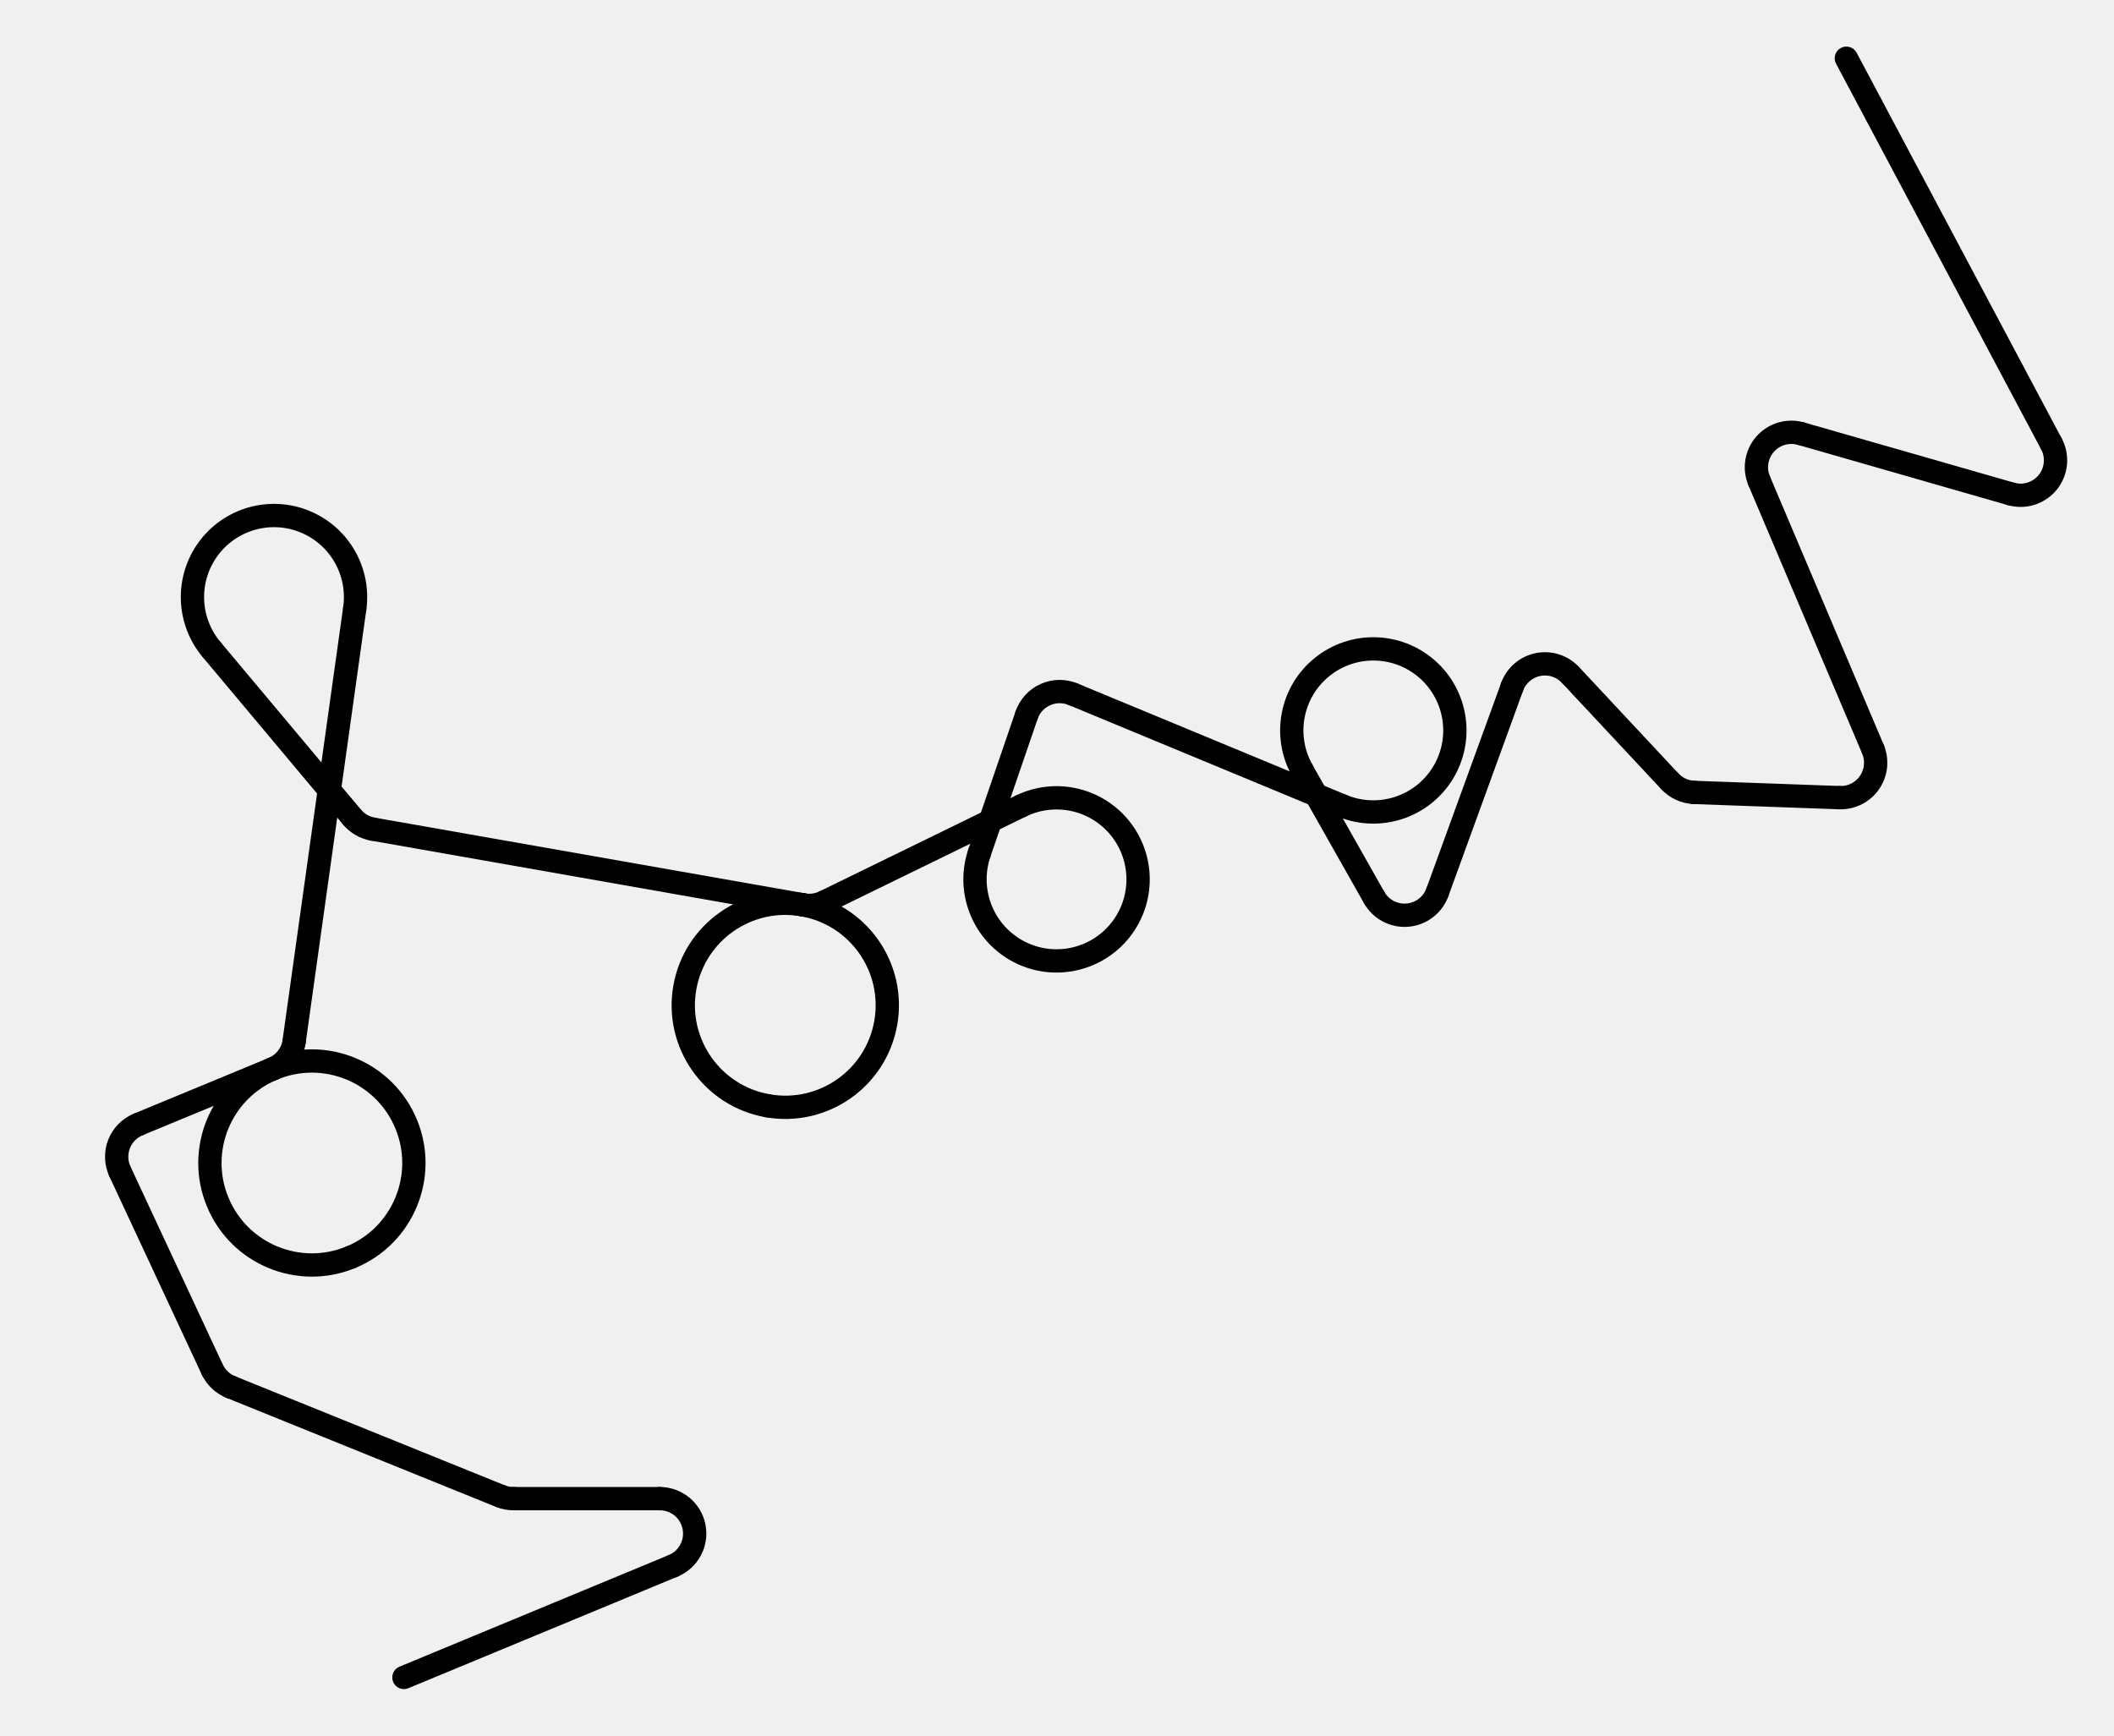
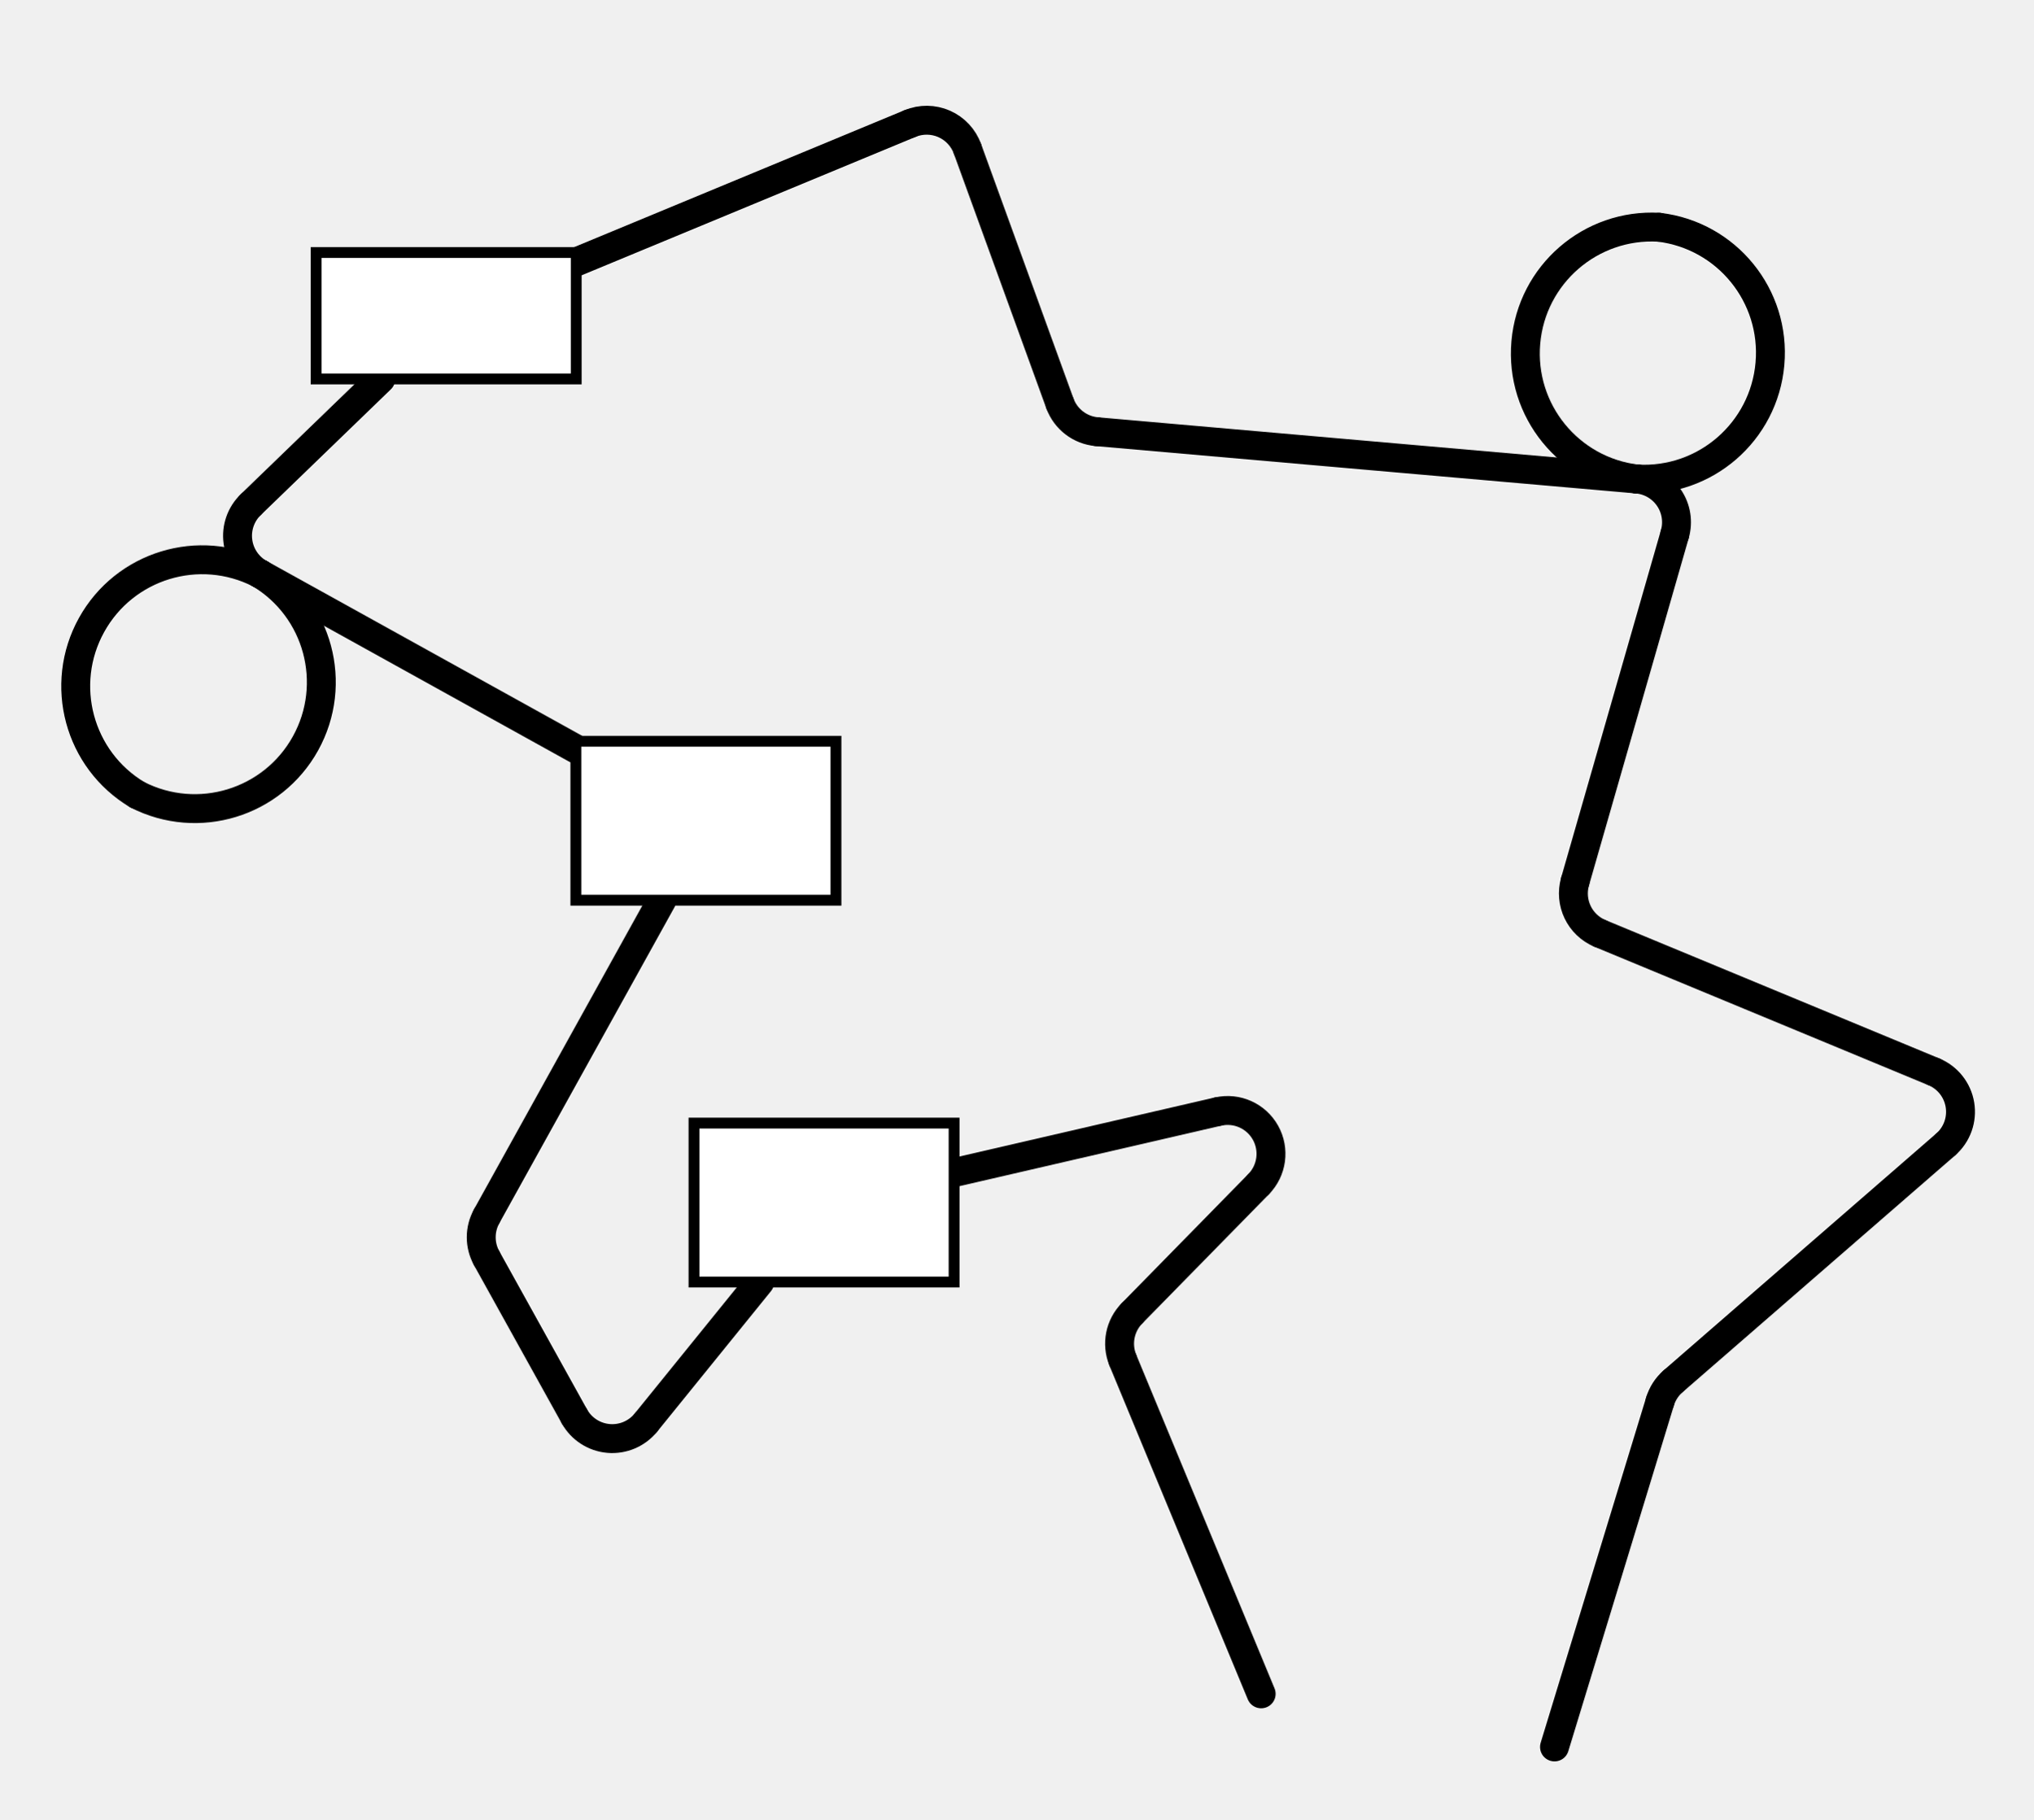
- <svg xmlns="http://www.w3.org/2000/svg" viewBox="-138.7 -576 725.9 596" preserveAspectRatio="xMidYMid meet">
+ <svg xmlns="http://www.w3.org/2000/svg" viewBox="-349.1 -468.9 562.8 503.6" preserveAspectRatio="xMidYMid meet">
  <g fill="none" stroke="#000" stroke-width="8" stroke-linecap="round">
-     <path d="M 0 0 L 92.4 -38.3" />
-     <path d="M 92.4 -38.3 A 12 12 0 0 0 87.8 -61.4" />
-     <path d="M 87.8 -61.4 L 37.8 -61.4" />
-     <path d="M 37.8 -61.4 A 12 12 0 0 1 33.3 -62.2" />
-     <path d="M 33.3 -62.2 L -59.4 -99.7" />
-     <path d="M -59.4 -99.7 A 12 12 0 0 1 -65.8 -105.7" />
-     <path d="M -65.8 -105.7 L -97.5 -173.7" />
-     <path d="M -97.5 -173.7 A 12 12 0 0 1 -91.2 -189.9" />
-     <path d="M -91.2 -189.9 L -45 -209" />
-     <path d="M -45 -209 A 35 35 0 0 1 -18.2 -144.3" />
-     <path d="M -18.2 -144.3 A 35 35 0 0 1 -45 -209" />
-     <path d="M -45 -209 A 12 12 0 0 0 -37.7 -218.4" />
-     <path d="M -37.7 -218.4 L -16.9 -367" />
-     <path d="M -16.9 -367 A 28 28 0 1 0 -66 -352.9" />
-     <path d="M -66 -352.9 L -17.8 -295.4" />
-     <path d="M -17.8 -295.4 A 12 12 0 0 0 -10.7 -291.3" />
-     <path d="M -10.7 -291.3 L 137 -265.3" />
-     <path d="M 137 -265.3 A 35 35 0 0 1 124.9 -196.3" />
-     <path d="M 124.9 -196.3 A 35 35 0 0 1 137 -265.3" />
-     <path d="M 137 -265.3 A 12 12 0 0 0 144.4 -266.3" />
-     <path d="M 144.4 -266.3 L 211.8 -299.2" />
-     <path d="M 211.8 -299.2 A 28 28 0 1 1 197.6 -283.1" />
-     <path d="M 197.6 -283.1 L 213.8 -330.4" />
-     <path d="M 213.8 -330.4 A 12 12 0 0 1 229.8 -337.6" />
-     <path d="M 229.8 -337.6 L 322.2 -299.3" />
-     <path d="M 322.2 -299.3 A 28 28 0 1 0 308.5 -311.4" />
-     <path d="M 308.5 -311.4 L 333.1 -267.9" />
-     <path d="M 333.1 -267.9 A 12 12 0 0 0 354.9 -269.7" />
-     <path d="M 354.9 -269.7 L 380.5 -340.1" />
-     <path d="M 380.5 -340.1 A 12 12 0 0 1 400.6 -344.2" />
-     <path d="M 400.6 -344.2 L 434.7 -307.7" />
-     <path d="M 434.7 -307.7 A 12 12 0 0 0 443 -303.9" />
-     <path d="M 443 -303.9 L 493 -302.1" />
-     <path d="M 493 -302.1 A 12 12 0 0 0 504.4 -318.8" />
-     <path d="M 504.4 -318.8 L 465.4 -410.8" />
-     <path d="M 465.4 -410.8 A 12 12 0 0 1 479.7 -427.1" />
-     <path d="M 479.7 -427.1 L 551.8 -406.4" />
-     <path d="M 551.8 -406.4 A 12 12 0 0 0 565.7 -423.6" />
-     <path d="M 565.7 -423.6 L 495.3 -556" />
+     <path d="M 0 0 L -38.3 -92.4" />
+     <path d="M -38.3 -92.4 A 12 12 0 0 1 -35.7 -105.4" />
+     <path d="M -35.7 -105.4 L -0.7 -141.1" />
+     <path d="M -0.7 -141.1 A 12 12 0 0 0 -11.9 -161.2" />
+     <path d="M -11.9 -161.2 L -85 -144.3" />
+     <path d="M -138.8 -114 L -170.3 -75.1" />
+     <path d="M -170.3 -75.1 A 12 12 0 0 1 -190.1 -76.8" />
+     <path d="M -190.1 -76.8 L -214.4 -120.6" />
+     <path d="M -214.4 -120.6 A 12 12 0 0 1 -214.4 -132.2" />
+     <path d="M -214.4 -132.2 L -165.9 -219.7" />
+     <path d="M -189.7 -261.6 L -277.2 -310.1" />
+     <path d="M -277.2 -310.1 A 35 35 0 0 0 -311.1 -248.9" />
+     <path d="M -311.1 -248.9 A 35 35 0 0 0 -277.2 -310.1" />
+     <path d="M -277.2 -310.1 A 12 12 0 0 1 -279.7 -329.2" />
+     <path d="M -279.7 -329.2 L -243.7 -364" />
+     <path d="M -189.6 -396.4 L -97.2 -434.7" />
+     <path d="M -97.2 -434.7 A 12 12 0 0 1 -81.3 -427.7" />
+     <path d="M -81.3 -427.7 L -55.7 -357.2" />
+     <path d="M -55.7 -357.2 A 12 12 0 0 0 -45.5 -349.4" />
+     <path d="M -45.5 -349.4 L 104 -336.3" />
+     <path d="M 104 -336.3 A 35 35 0 0 0 110.1 -406" />
+     <path d="M 110.1 -406 A 35 35 0 0 0 104 -336.3" />
+     <path d="M 104 -336.3 A 12 12 0 0 1 114.5 -321" />
+     <path d="M 114.5 -321 L 86.9 -224.9" />
+     <path d="M 86.9 -224.9 A 12 12 0 0 0 93.8 -210.5" />
+     <path d="M 93.8 -210.5 L 186.2 -172.2" />
+     <path d="M 186.2 -172.2 A 12 12 0 0 1 189.5 -152.1" />
+     <path d="M 189.5 -152.1 L 114 -86.5" />
+     <path d="M 114 -86.5 A 12 12 0 0 0 110.4 -80.9" />
+     <path d="M 110.4 -80.9 L 81.2 14.7" />
  </g>
+   <rect x="-157" y="-158" width="72" height="44" fill="#fff" stroke="#000" stroke-width="3" />
+   <rect x="-189.7" y="-263.7" width="72" height="44" fill="#fff" stroke="#000" stroke-width="3" />
+   <rect x="-261.6" y="-399" width="72" height="35" fill="#fff" stroke="#000" stroke-width="3" />
</svg>
